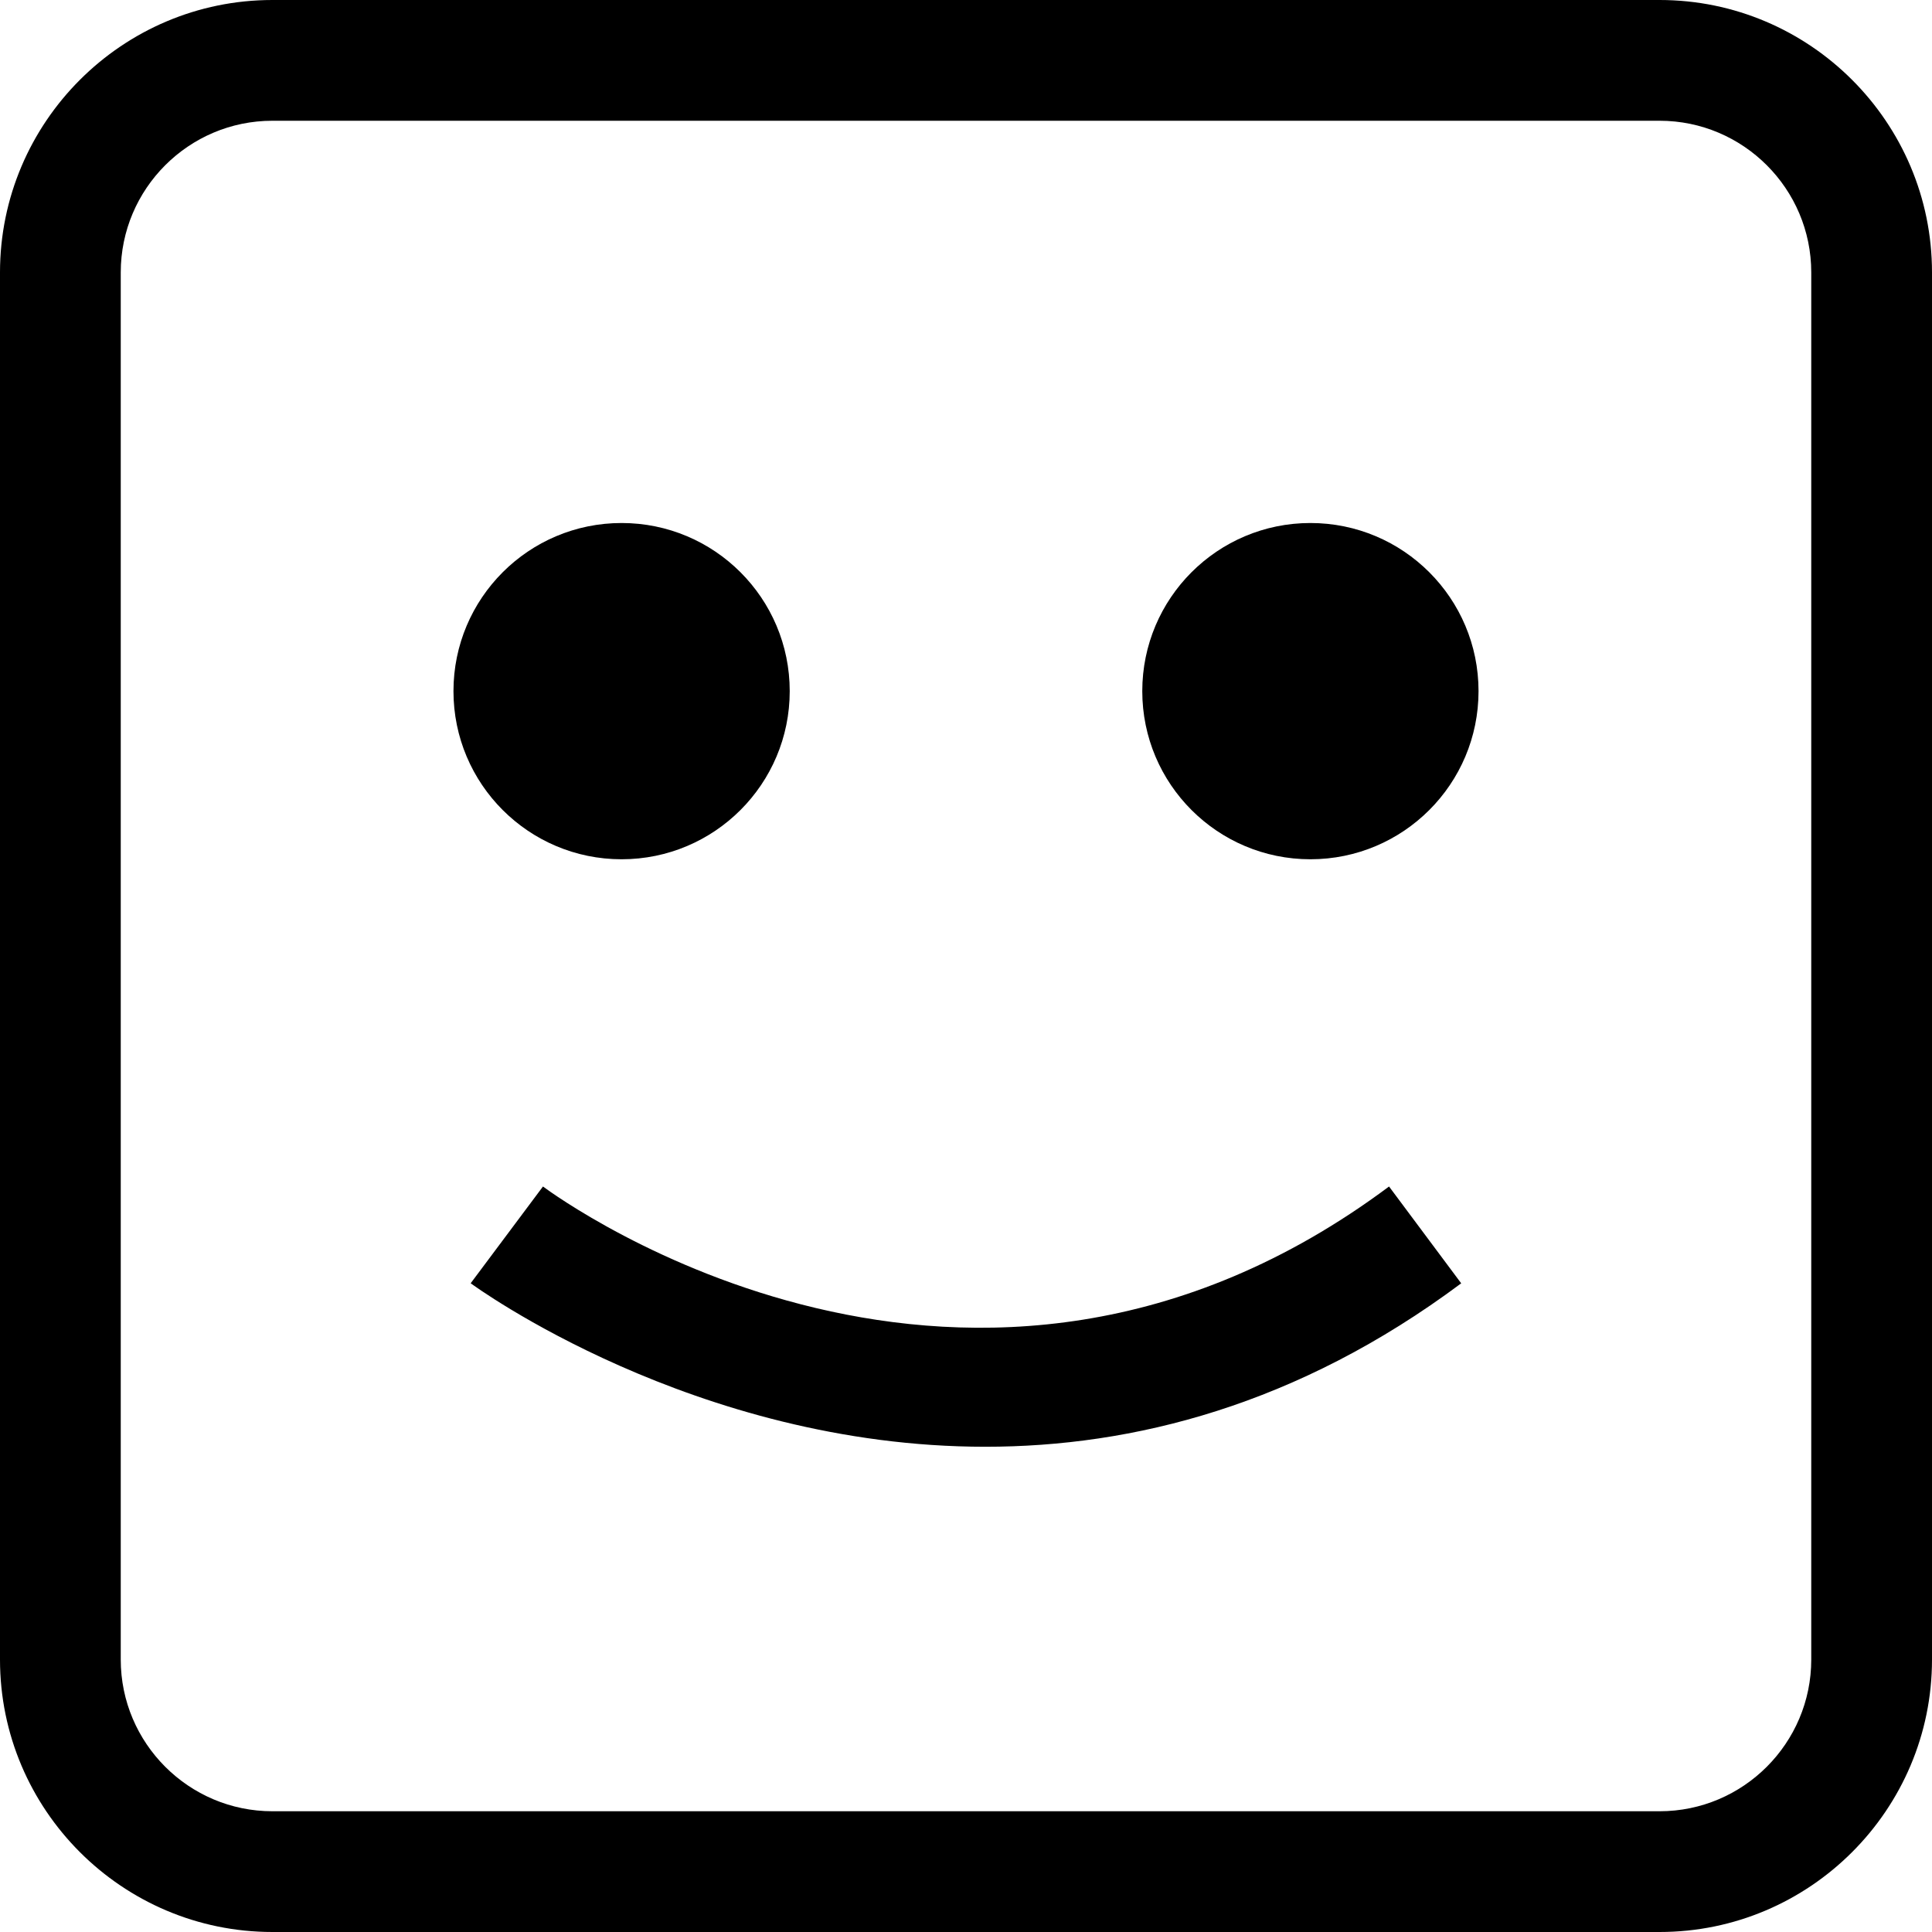
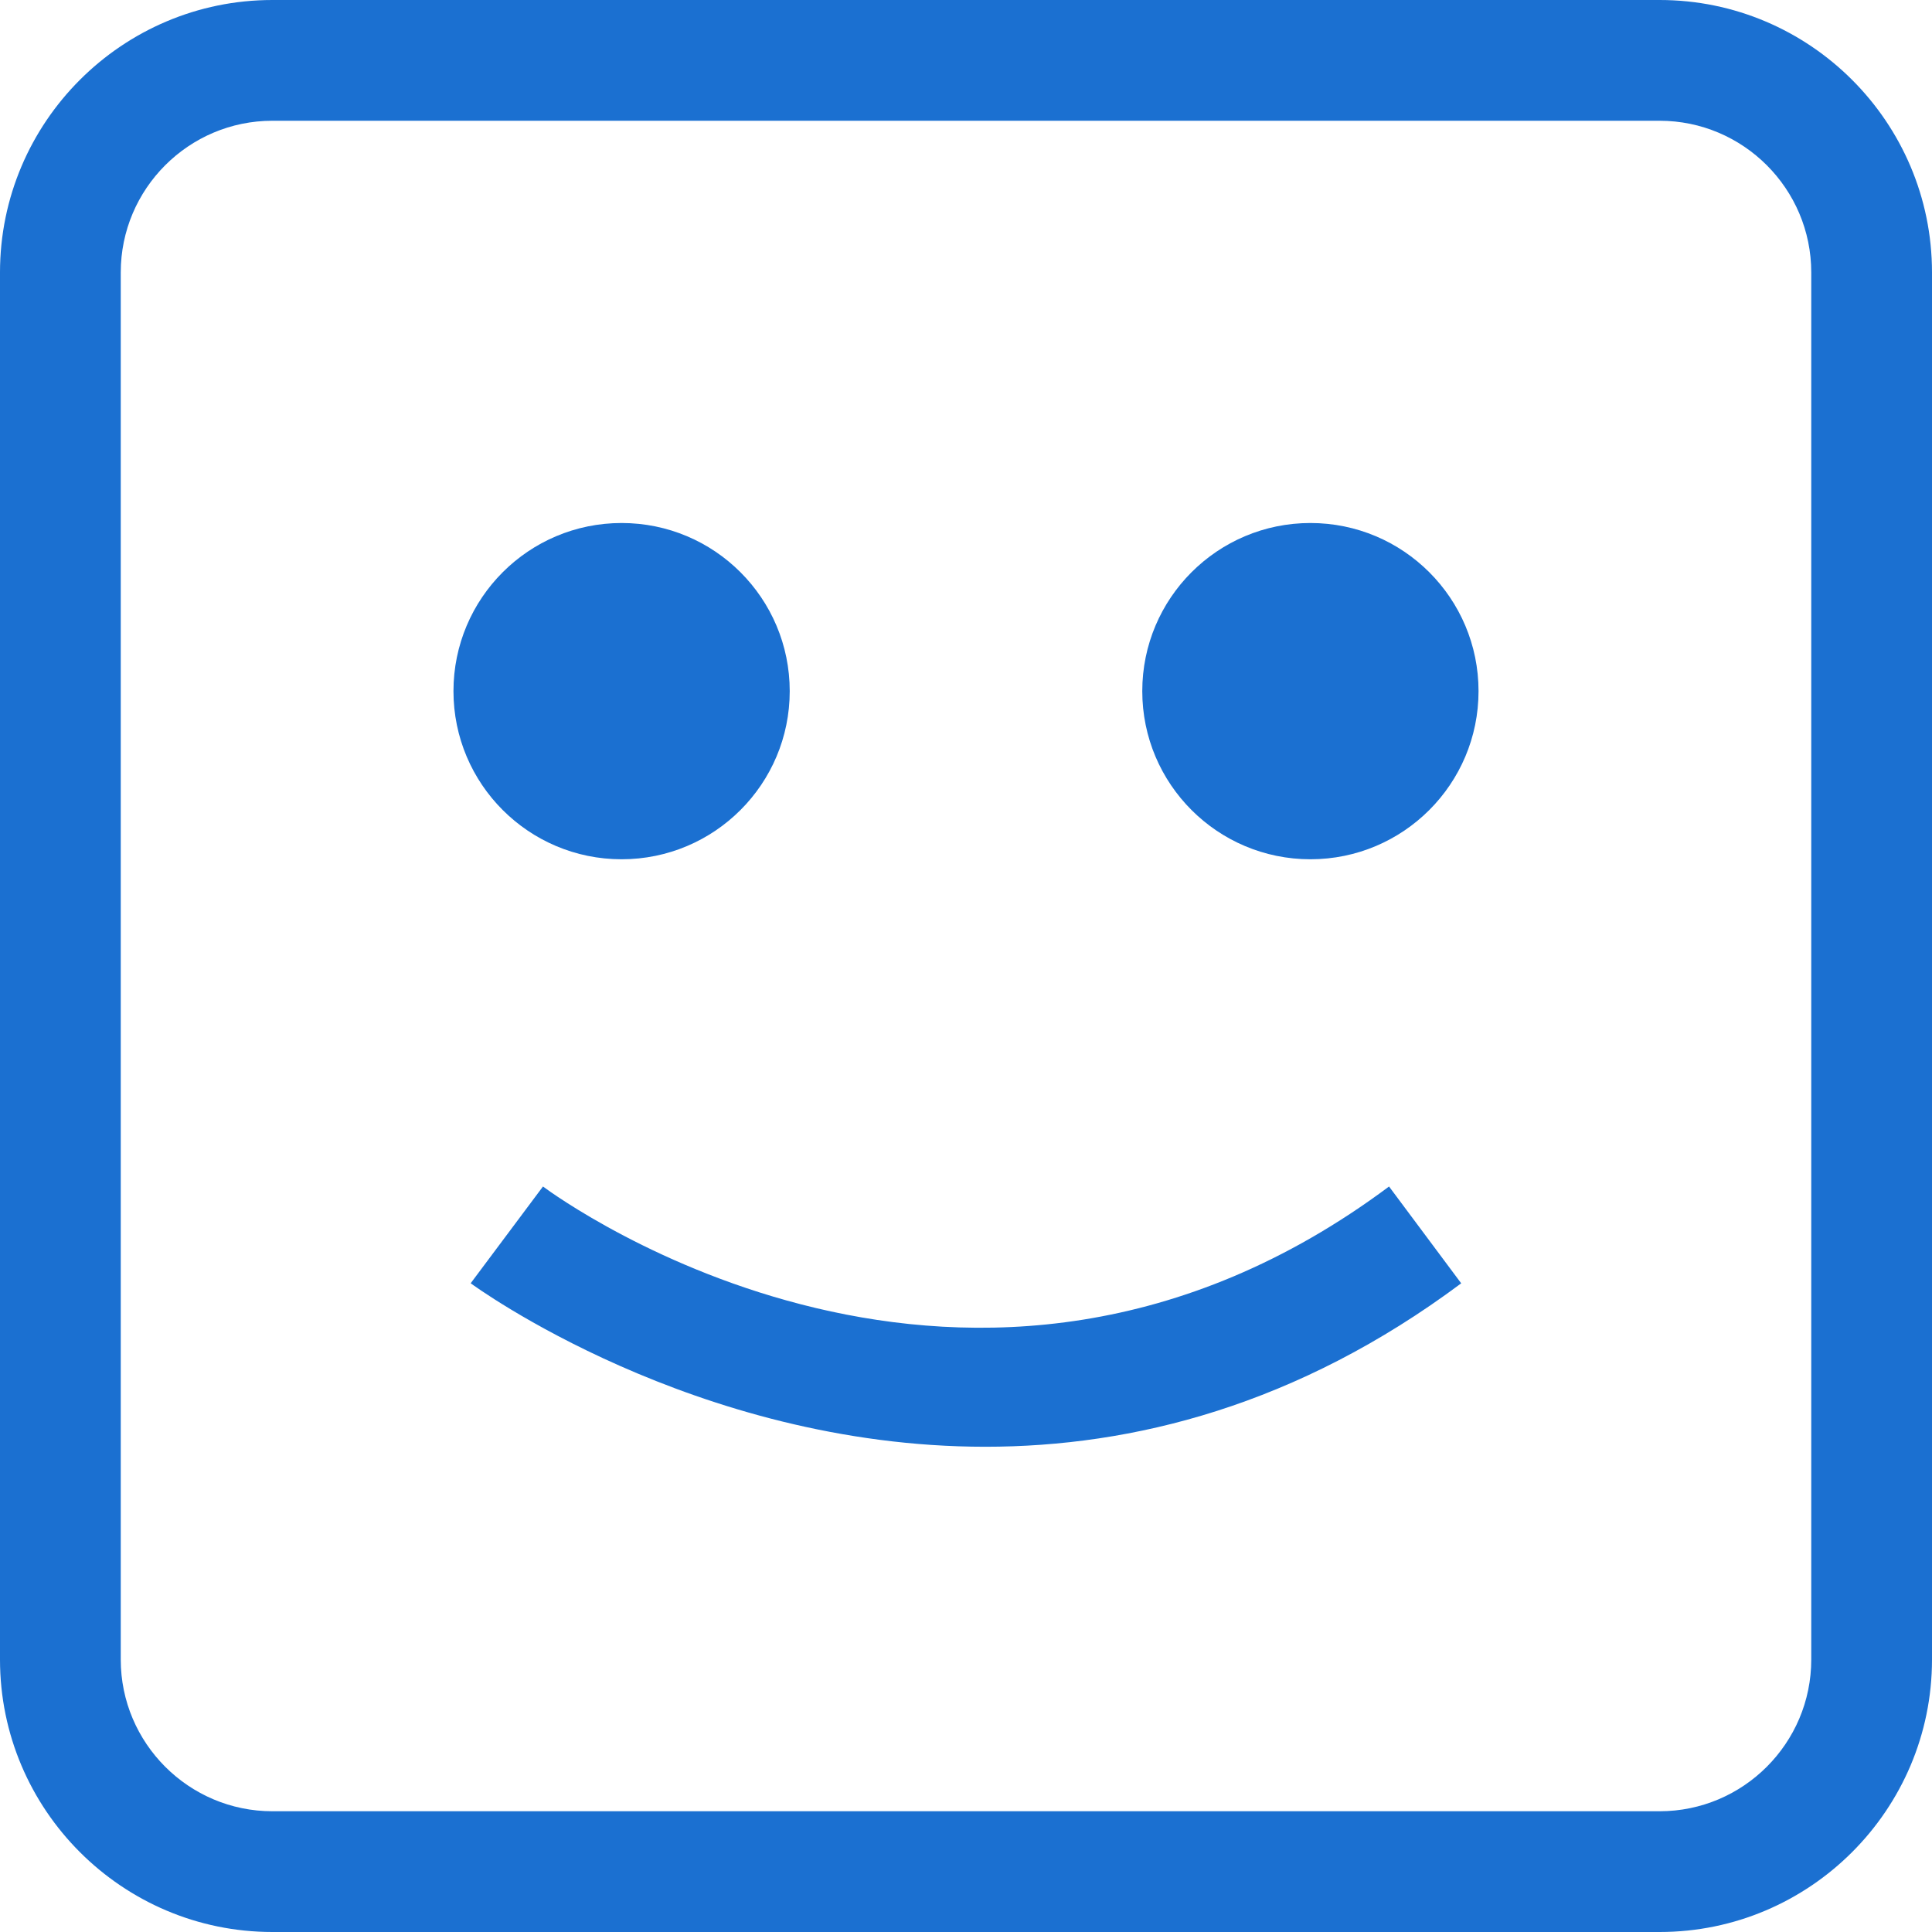
- <svg xmlns="http://www.w3.org/2000/svg" version="1.1" id="Capa_1" x="0px" y="0px" viewBox="0 0 490 490" style="enable-background:new 0 0 490 490;" xml:space="preserve">
-   <g>
-     <circle cx="157.651" cy="175.289" r="42.642" />
-     <circle cx="332.349" cy="175.289" r="42.642" />
-     <path d="M119.375,325.465c0.837,0.613,56.644,41.466,130.53,41.466c37.205,0,79.015-10.363,120.691-41.452l-18.303-24.554   c-105.857,78.955-210.188,3.26-214.584,0L119.375,325.465z" />
-     <path d="M69.086,490h351.829C459.001,490,490,459.001,490,420.914V69.086C490,30.991,459.001,0,420.914,0H69.086   C30.999,0,0,30.991,0,69.086v351.829C0,459.001,30.999,490,69.086,490z M30.625,69.086c0-21.204,17.257-38.461,38.461-38.461   h351.829c21.204,0,38.461,17.257,38.461,38.461v351.829c0,21.204-17.257,38.461-38.461,38.461H69.086   c-21.204,0-38.461-17.257-38.461-38.461V69.086z" />
+ <svg xmlns="http://www.w3.org/2000/svg" id="SvgjsSvg1061" width="288" height="288" version="1.1">
+   <defs id="SvgjsDefs1062" />
+   <g id="SvgjsG1063">
+     <svg enable-background="new 0 0 490 490" viewBox="0 0 490 490" width="288" height="288">
+       <circle cx="157.651" cy="175.289" r="42.642" fill="#1b70d1" class="color000 svgShape" />
+       <circle cx="332.349" cy="175.289" r="42.642" fill="#1b70d1" class="color000 svgShape" />
+       <path d="M119.375,325.465c0.837,0.613,56.644,41.466,130.53,41.466c37.205,0,79.015-10.363,120.691-41.452l-18.303-24.554   c-105.857,78.955-210.188,3.26-214.584,0L119.375,325.465z" fill="#1b70d1" class="color000 svgShape" />
+       <path d="M69.086,490h351.829C459.001,490,490,459.001,490,420.914V69.086C490,30.991,459.001,0,420.914,0H69.086   C30.999,0,0,30.991,0,69.086v351.829C0,459.001,30.999,490,69.086,490z M30.625,69.086c0-21.204,17.257-38.461,38.461-38.461   h351.829c21.204,0,38.461,17.257,38.461,38.461v351.829c0,21.204-17.257,38.461-38.461,38.461H69.086   c-21.204,0-38.461-17.257-38.461-38.461V69.086z" fill="#1b70d1" class="color000 svgShape" />
+     </svg>
  </g>
-   <g>
- </g>
-   <g>
- </g>
-   <g>
- </g>
-   <g>
- </g>
-   <g>
- </g>
-   <g>
- </g>
-   <g>
- </g>
-   <g>
- </g>
-   <g>
- </g>
-   <g>
- </g>
-   <g>
- </g>
-   <g>
- </g>
-   <g>
- </g>
-   <g>
- </g>
-   <g>
- </g>
</svg>
